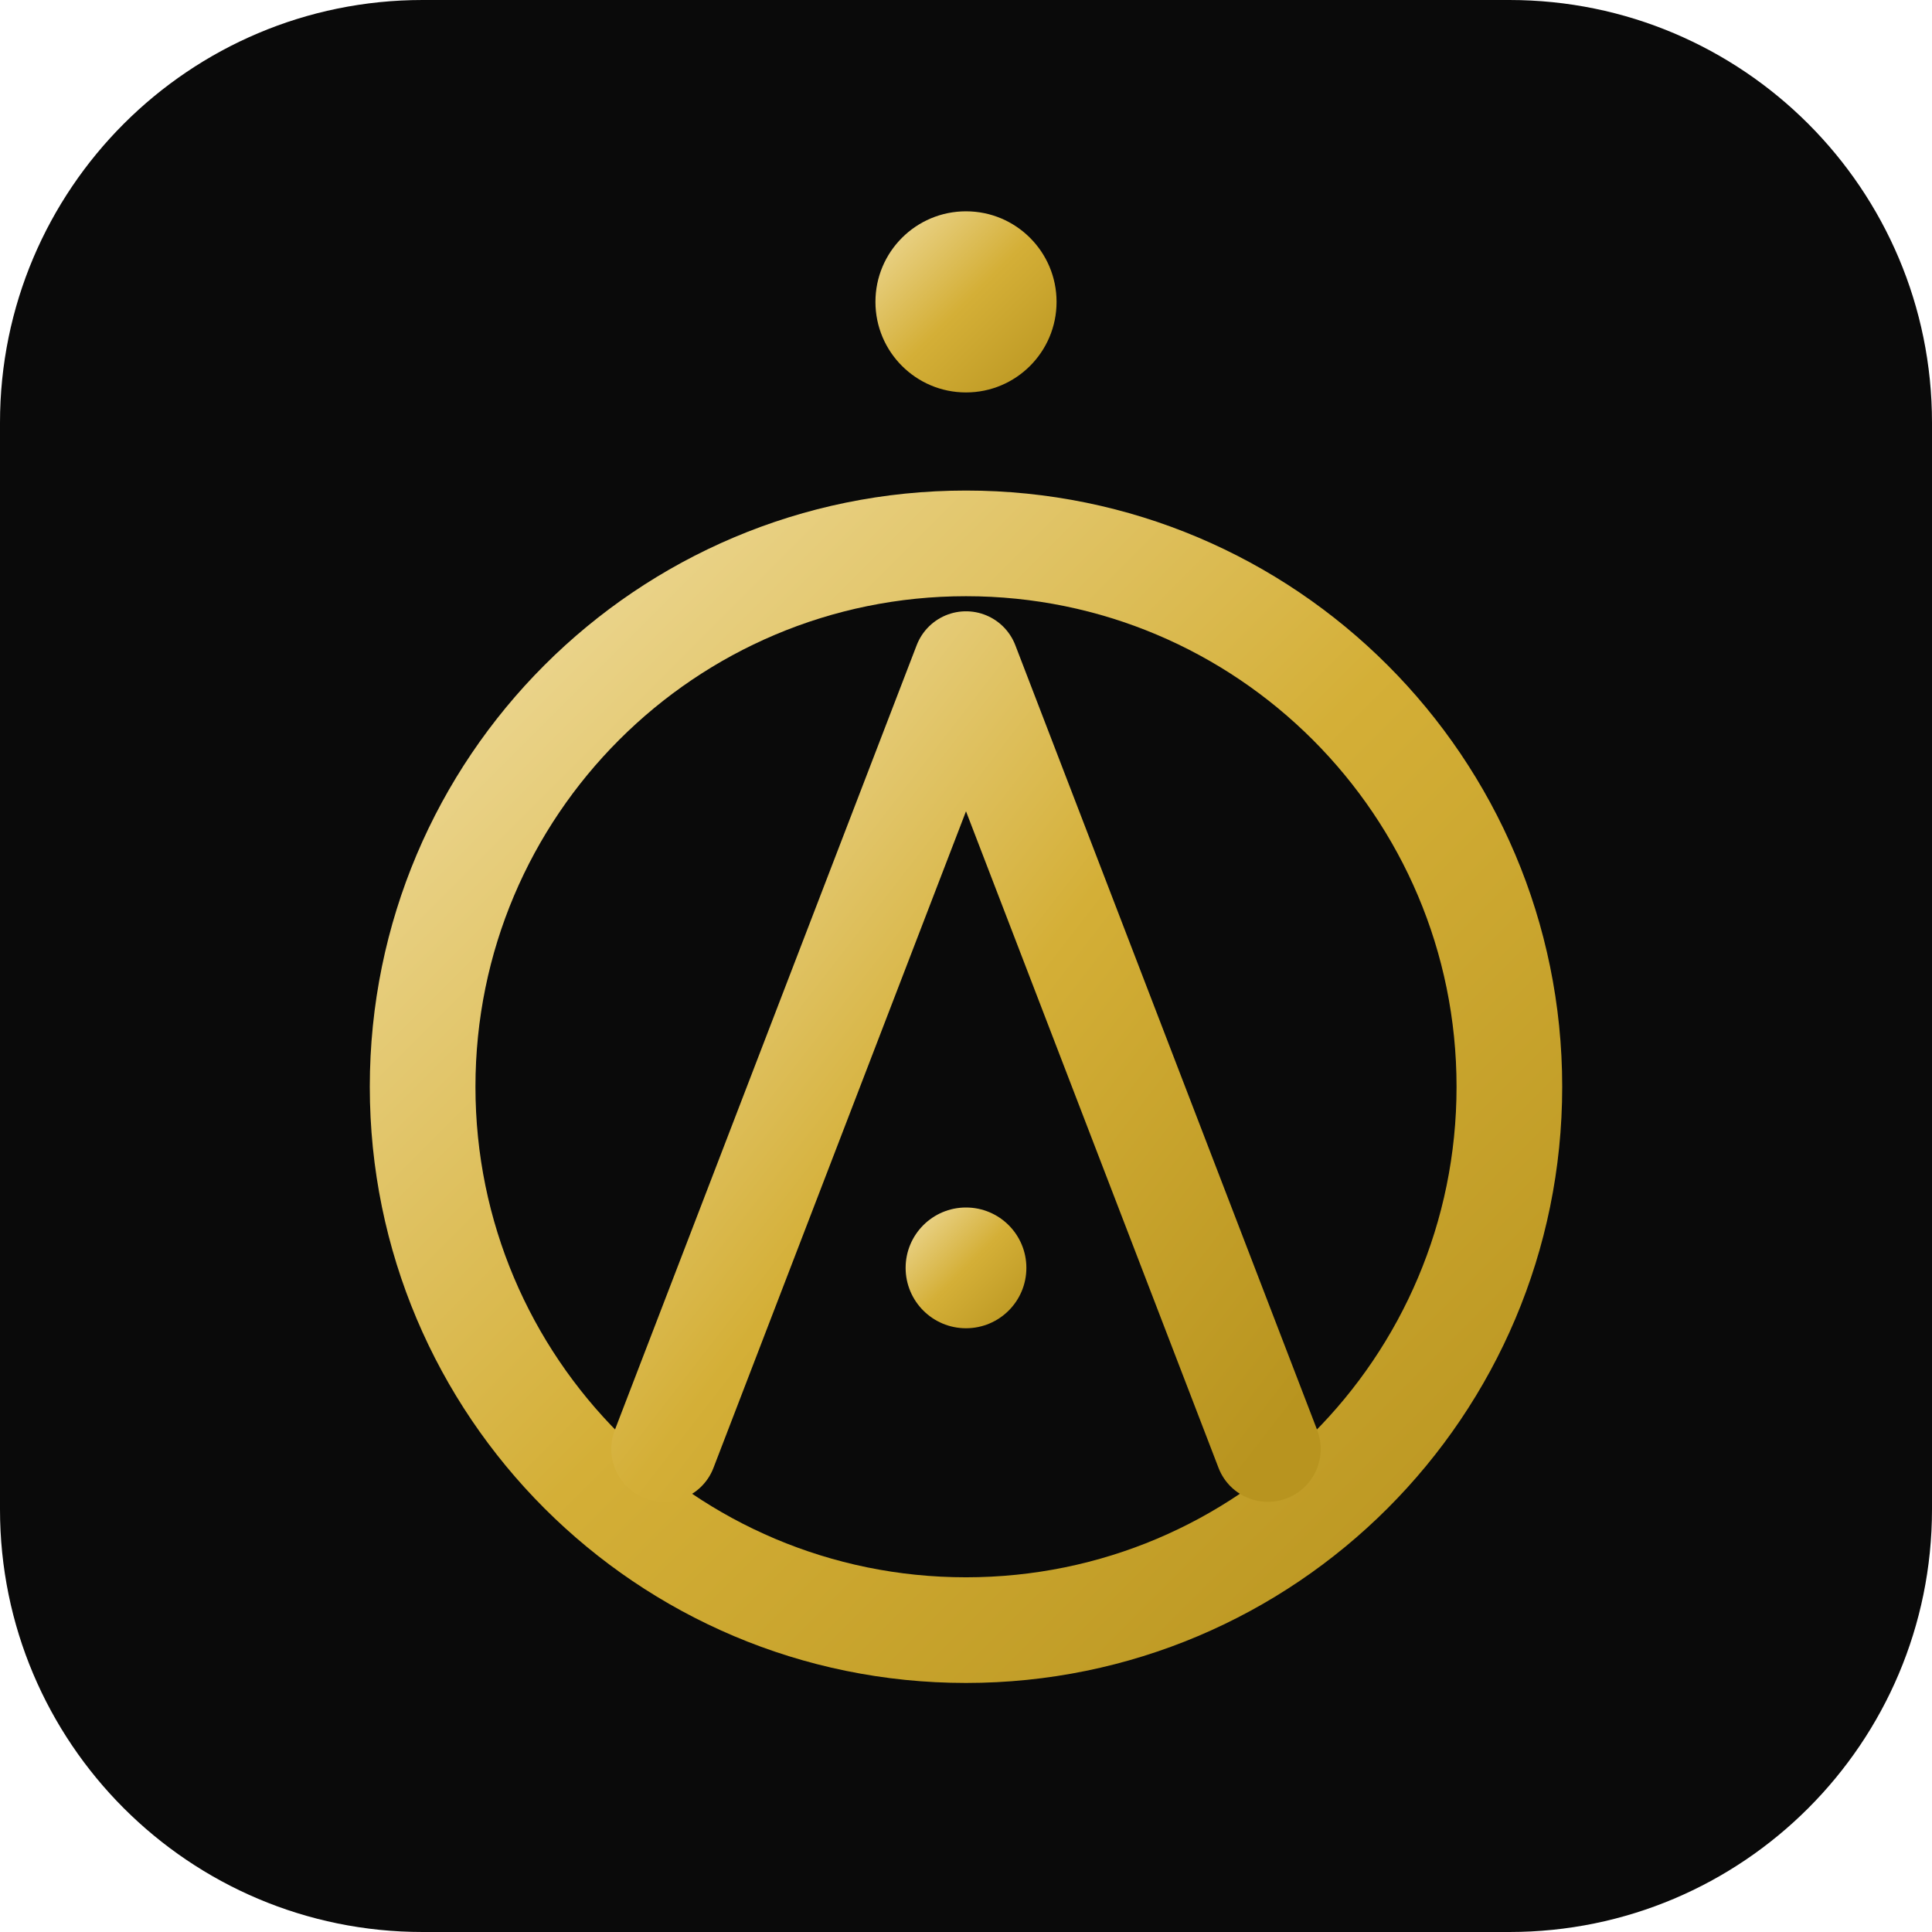
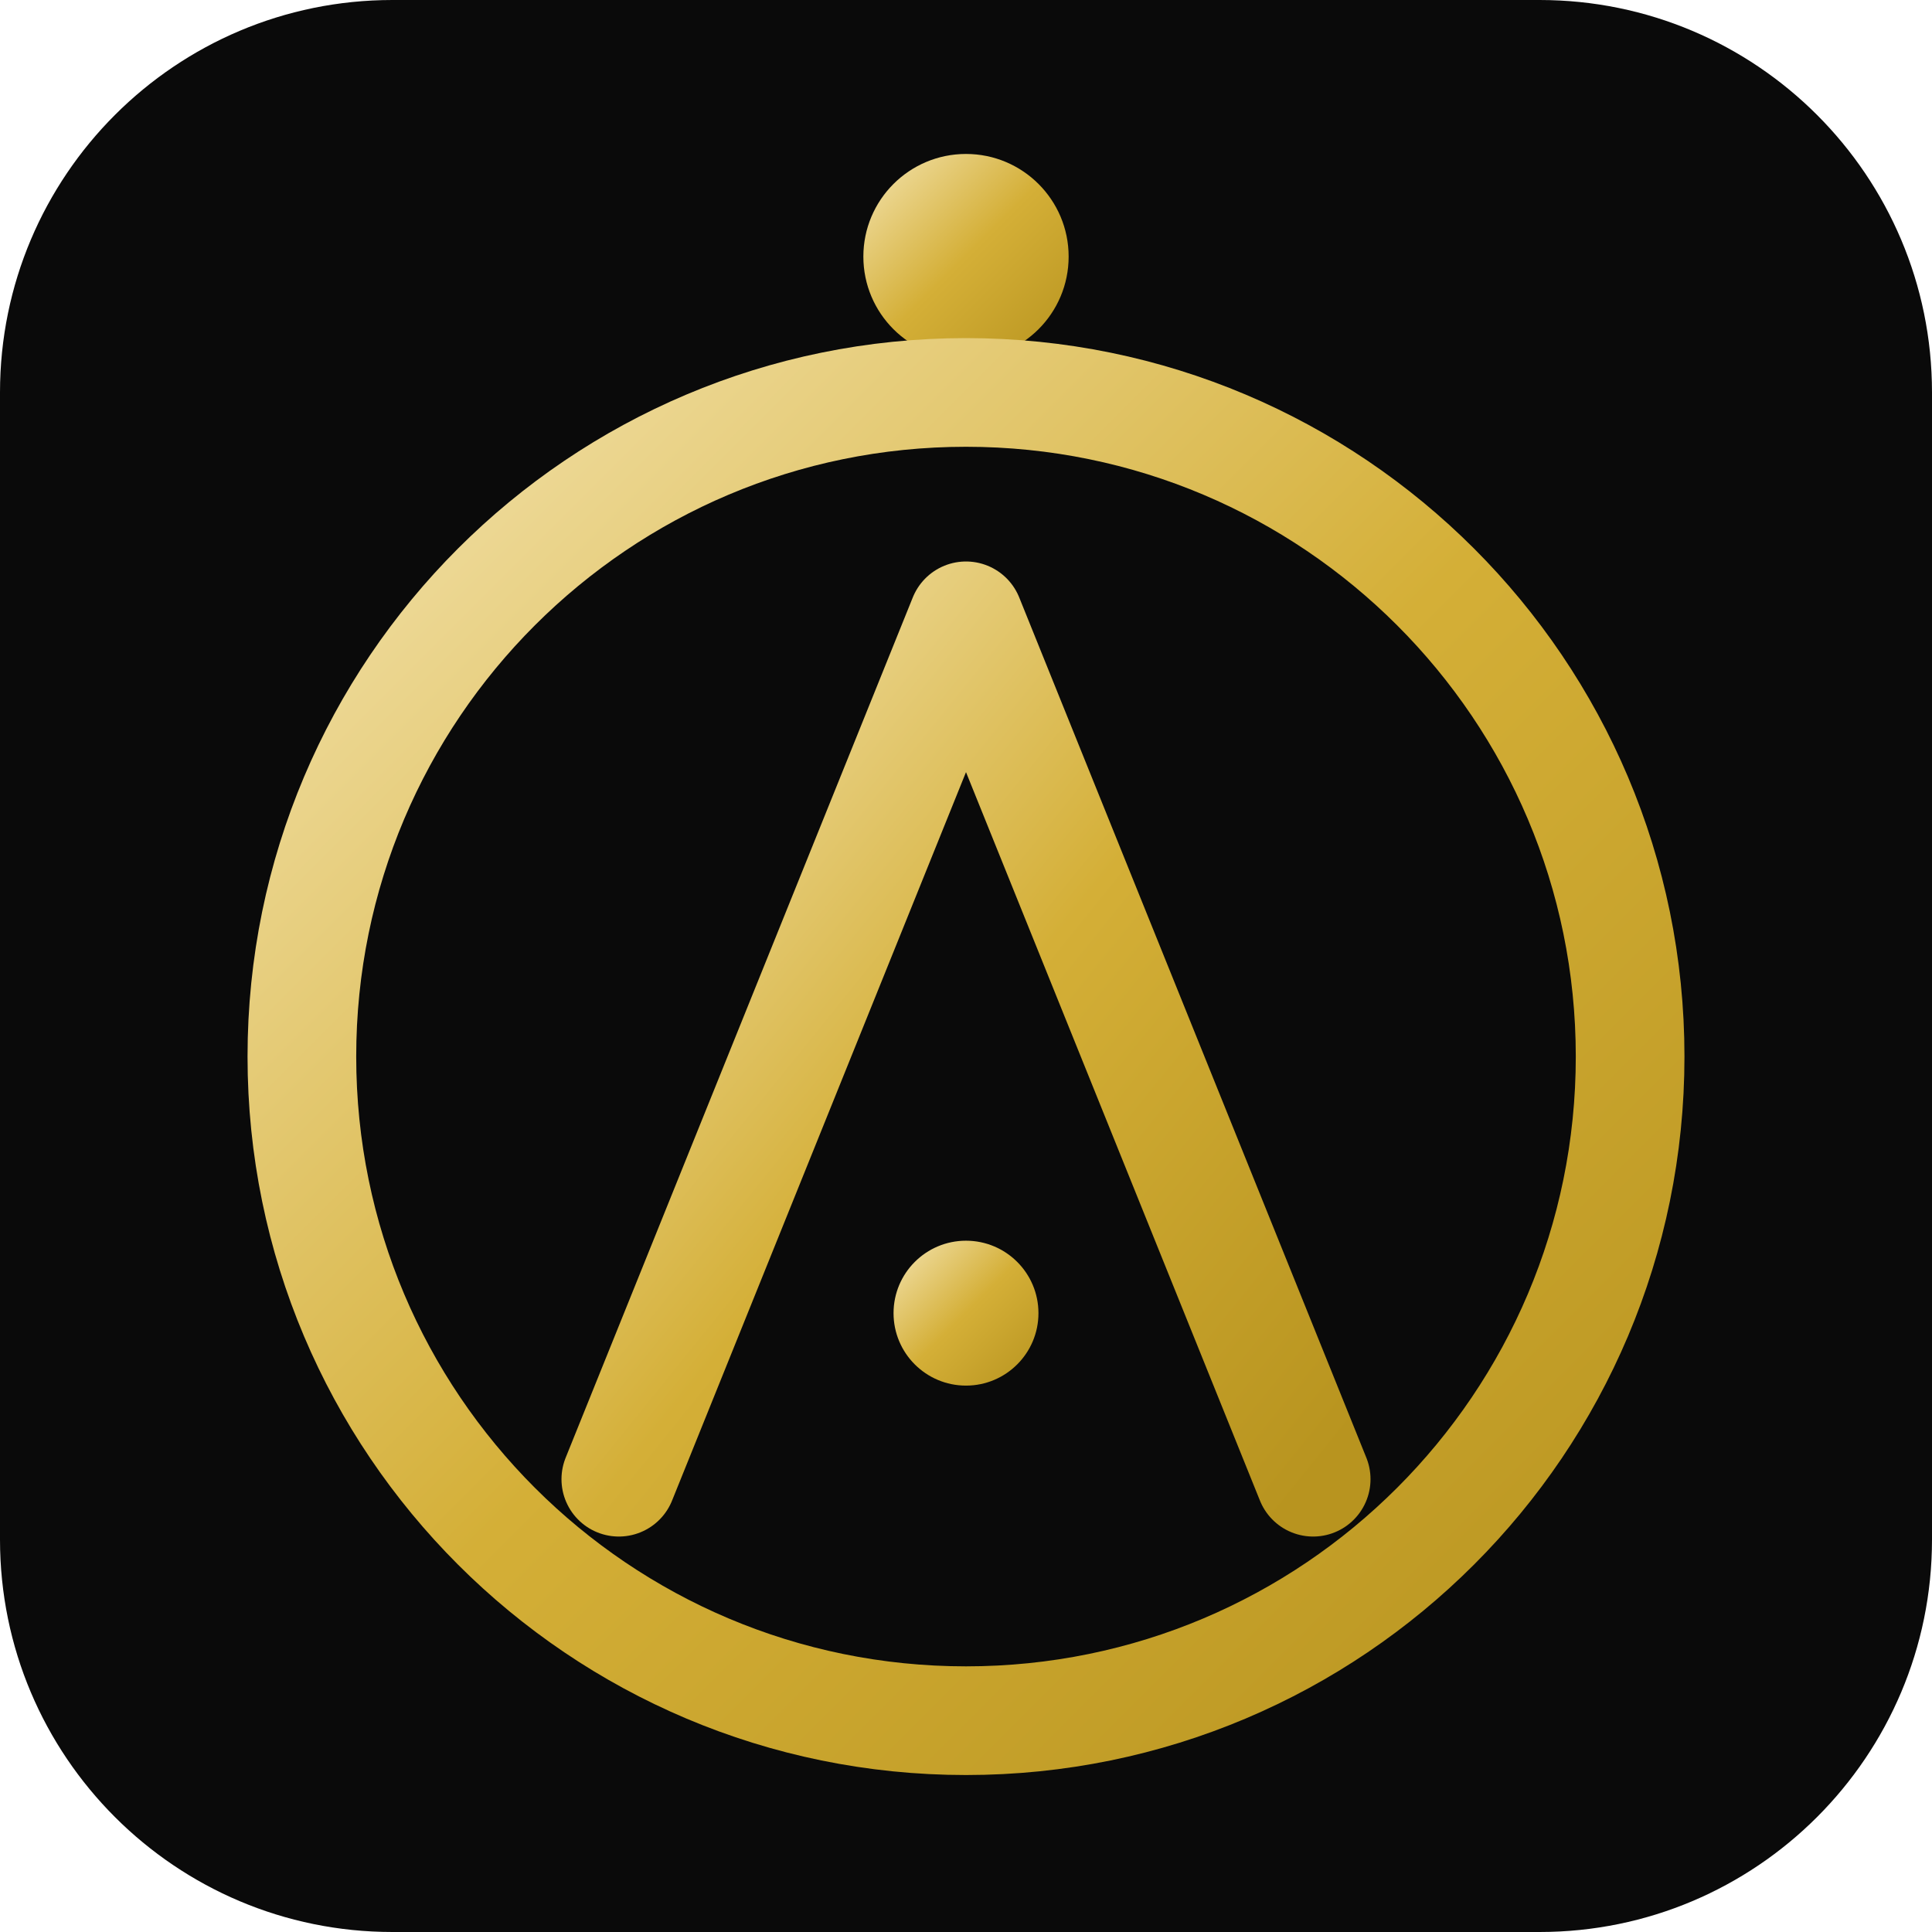
<svg xmlns="http://www.w3.org/2000/svg" viewBox="0 0 64 64">
  <defs>
    <linearGradient id="g" x1="0" y1="0" x2="1" y2="1">
-       <stop offset="0%" stop-color="#F0DDA0" />
+       <stop offset="0%" stop-color="#F4E4B0" />
      <stop offset="50%" stop-color="#D4AF37" />
      <stop offset="100%" stop-color="#B8941F" />
    </linearGradient>
  </defs>
-   <rect width="64" height="64" rx="14" fill="#0A0A0A" />
-   <circle cx="32" cy="10" r="3" fill="url(#g)" />
-   <circle cx="32" cy="36" r="18" fill="none" stroke="url(#g)" stroke-width="3.5" />
-   <path d="M 22 48 L 32 22 L 42 48" stroke="url(#g)" stroke-width="3.5" fill="none" stroke-linecap="round" stroke-linejoin="round" />
-   <circle cx="32" cy="42" r="2" fill="url(#g)" />
+   <rect width="64" height="64" rx="13" fill="#0A0A0A" />
+   <circle cx="32" cy="8.5" r="3.4" fill="url(#g)" />
+   <circle cx="32" cy="35" r="22" fill="none" stroke="url(#g)" stroke-width="3.6" />
+   <path d="M 20.5 49 L 32 20.5 L 43.5 49" fill="none" stroke="url(#g)" stroke-width="3.8" stroke-linecap="round" stroke-linejoin="round" />
+   <circle cx="32" cy="43.5" r="2.4" fill="url(#g)" />
</svg>
